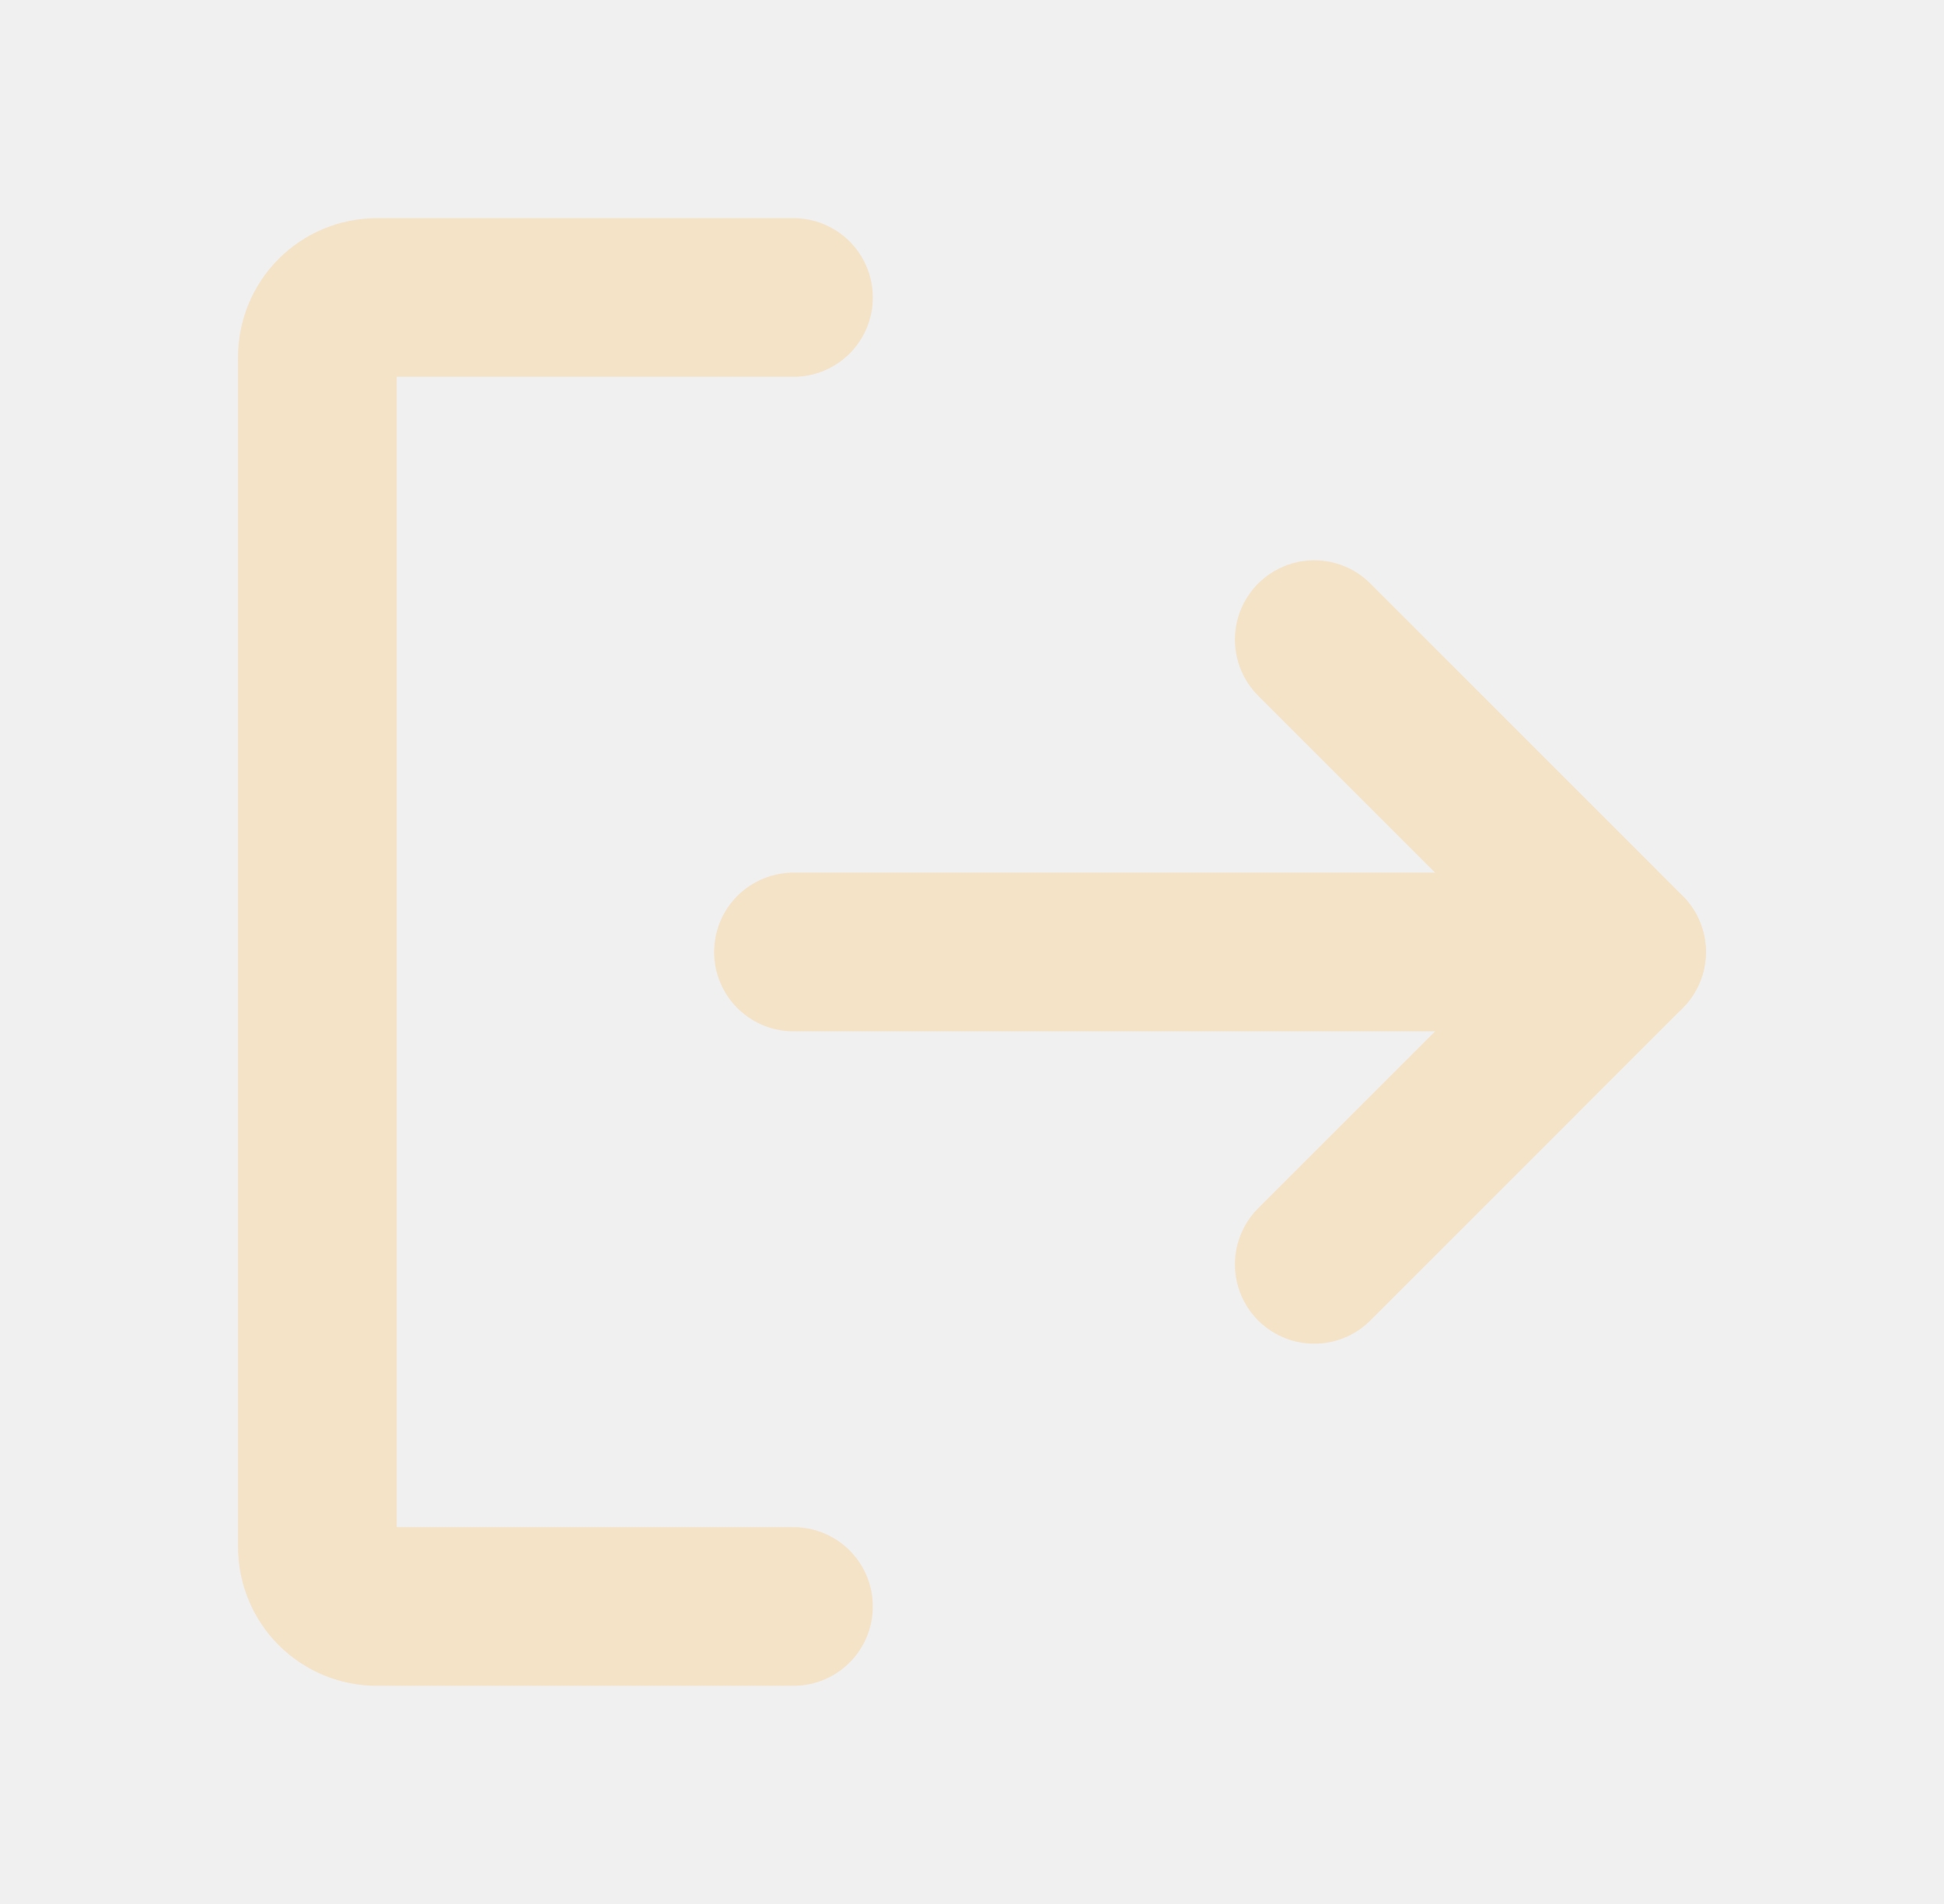
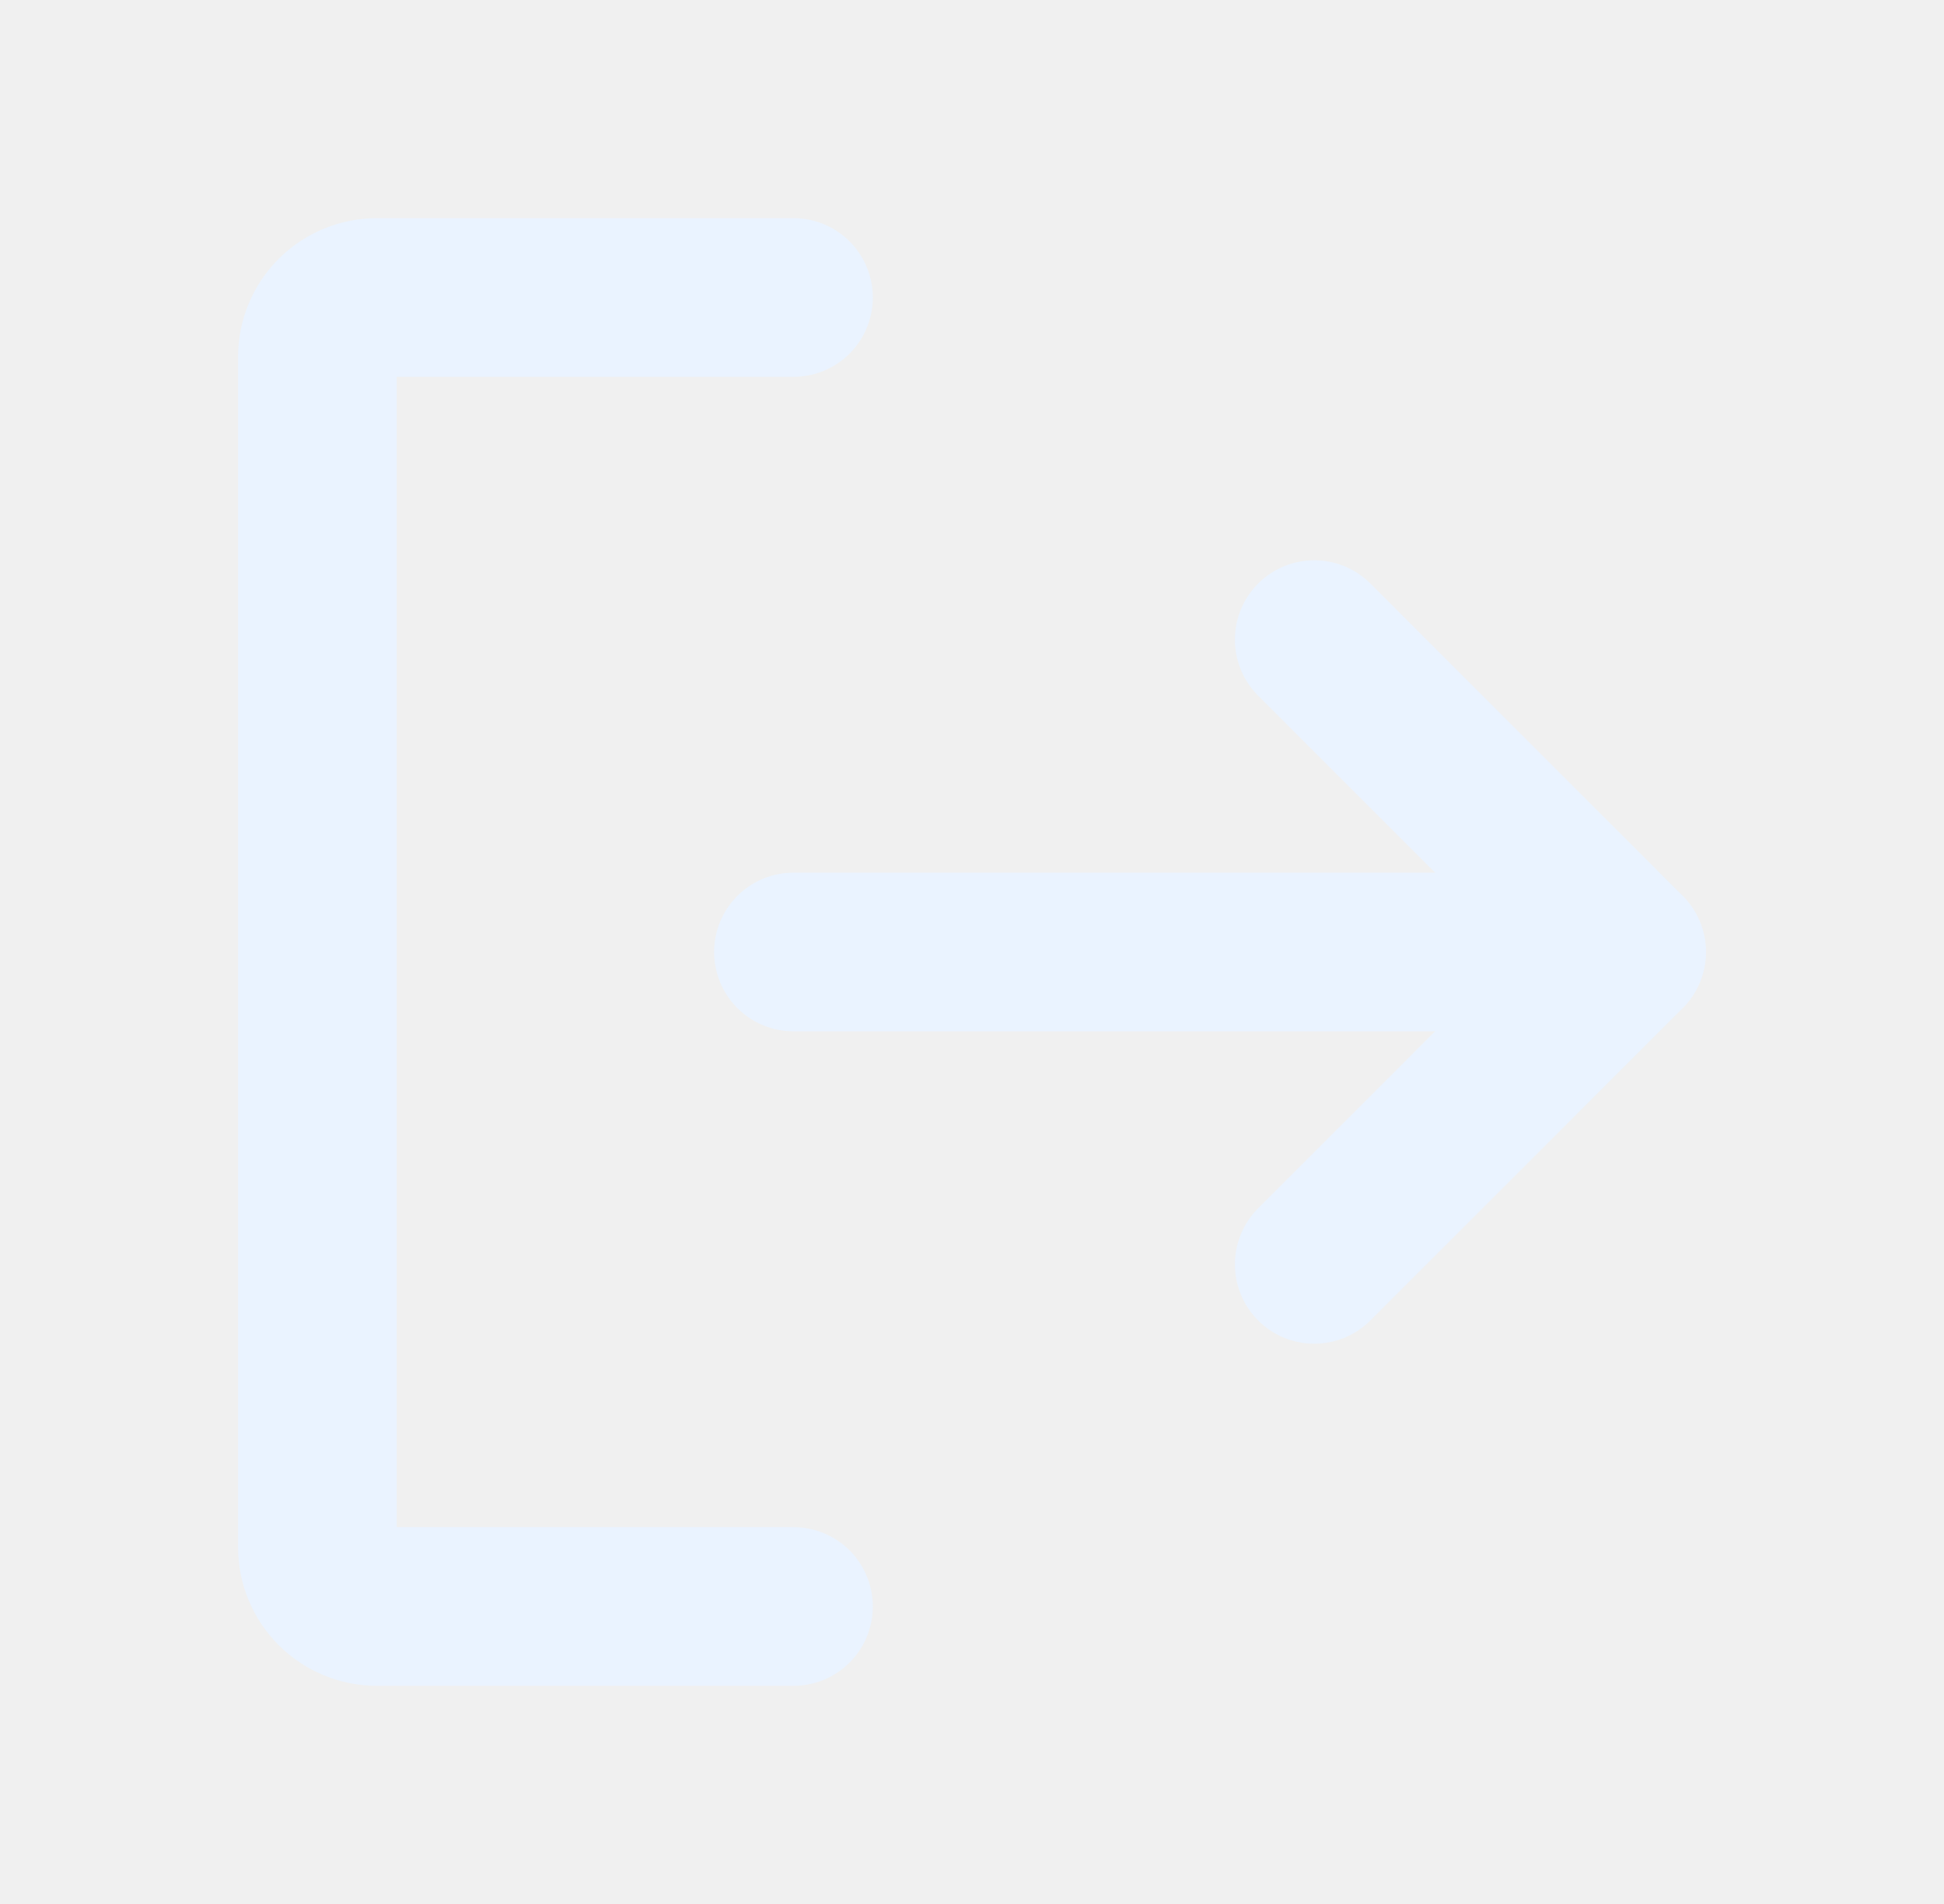
<svg xmlns="http://www.w3.org/2000/svg" width="49" height="48" viewBox="0 0 49 48" fill="none">
  <g clip-path="url(#clip0_523_848)">
-     <path d="M33.127 16.125L41 24L33.127 31.875" stroke="#F4E3C7" stroke-width="4" stroke-linecap="round" stroke-linejoin="round" />
-     <path d="M20 24H40.995" stroke="#F4E3C7" stroke-width="4" stroke-linecap="round" stroke-linejoin="round" />
-     <path d="M20 40.5H9.5C9.102 40.5 8.721 40.342 8.439 40.061C8.158 39.779 8 39.398 8 39V9C8 8.602 8.158 8.221 8.439 7.939C8.721 7.658 9.102 7.5 9.5 7.5H20" stroke="#F4E3C7" stroke-width="4" stroke-linecap="round" stroke-linejoin="round" />
+     <path d="M33.127 16.125L41 24L33.127 31.875" stroke="#eaf3ff" stroke-width="4" stroke-linecap="round" stroke-linejoin="round" />
+     <path d="M20 24H40.995" stroke="#eaf3ff" stroke-width="4" stroke-linecap="round" stroke-linejoin="round" />
+     <path d="M20 40.5H9.5C9.102 40.5 8.721 40.342 8.439 40.061C8.158 39.779 8 39.398 8 39V9C8 8.602 8.158 8.221 8.439 7.939C8.721 7.658 9.102 7.5 9.5 7.5H20" stroke="#eaf3ff" stroke-width="4" stroke-linecap="round" stroke-linejoin="round" />
  </g>
  <defs>
    <clipPath id="clip0_523_848">
      <rect width="48" height="48" fill="white" transform="translate(0.5)" />
    </clipPath>
  </defs>
</svg>
